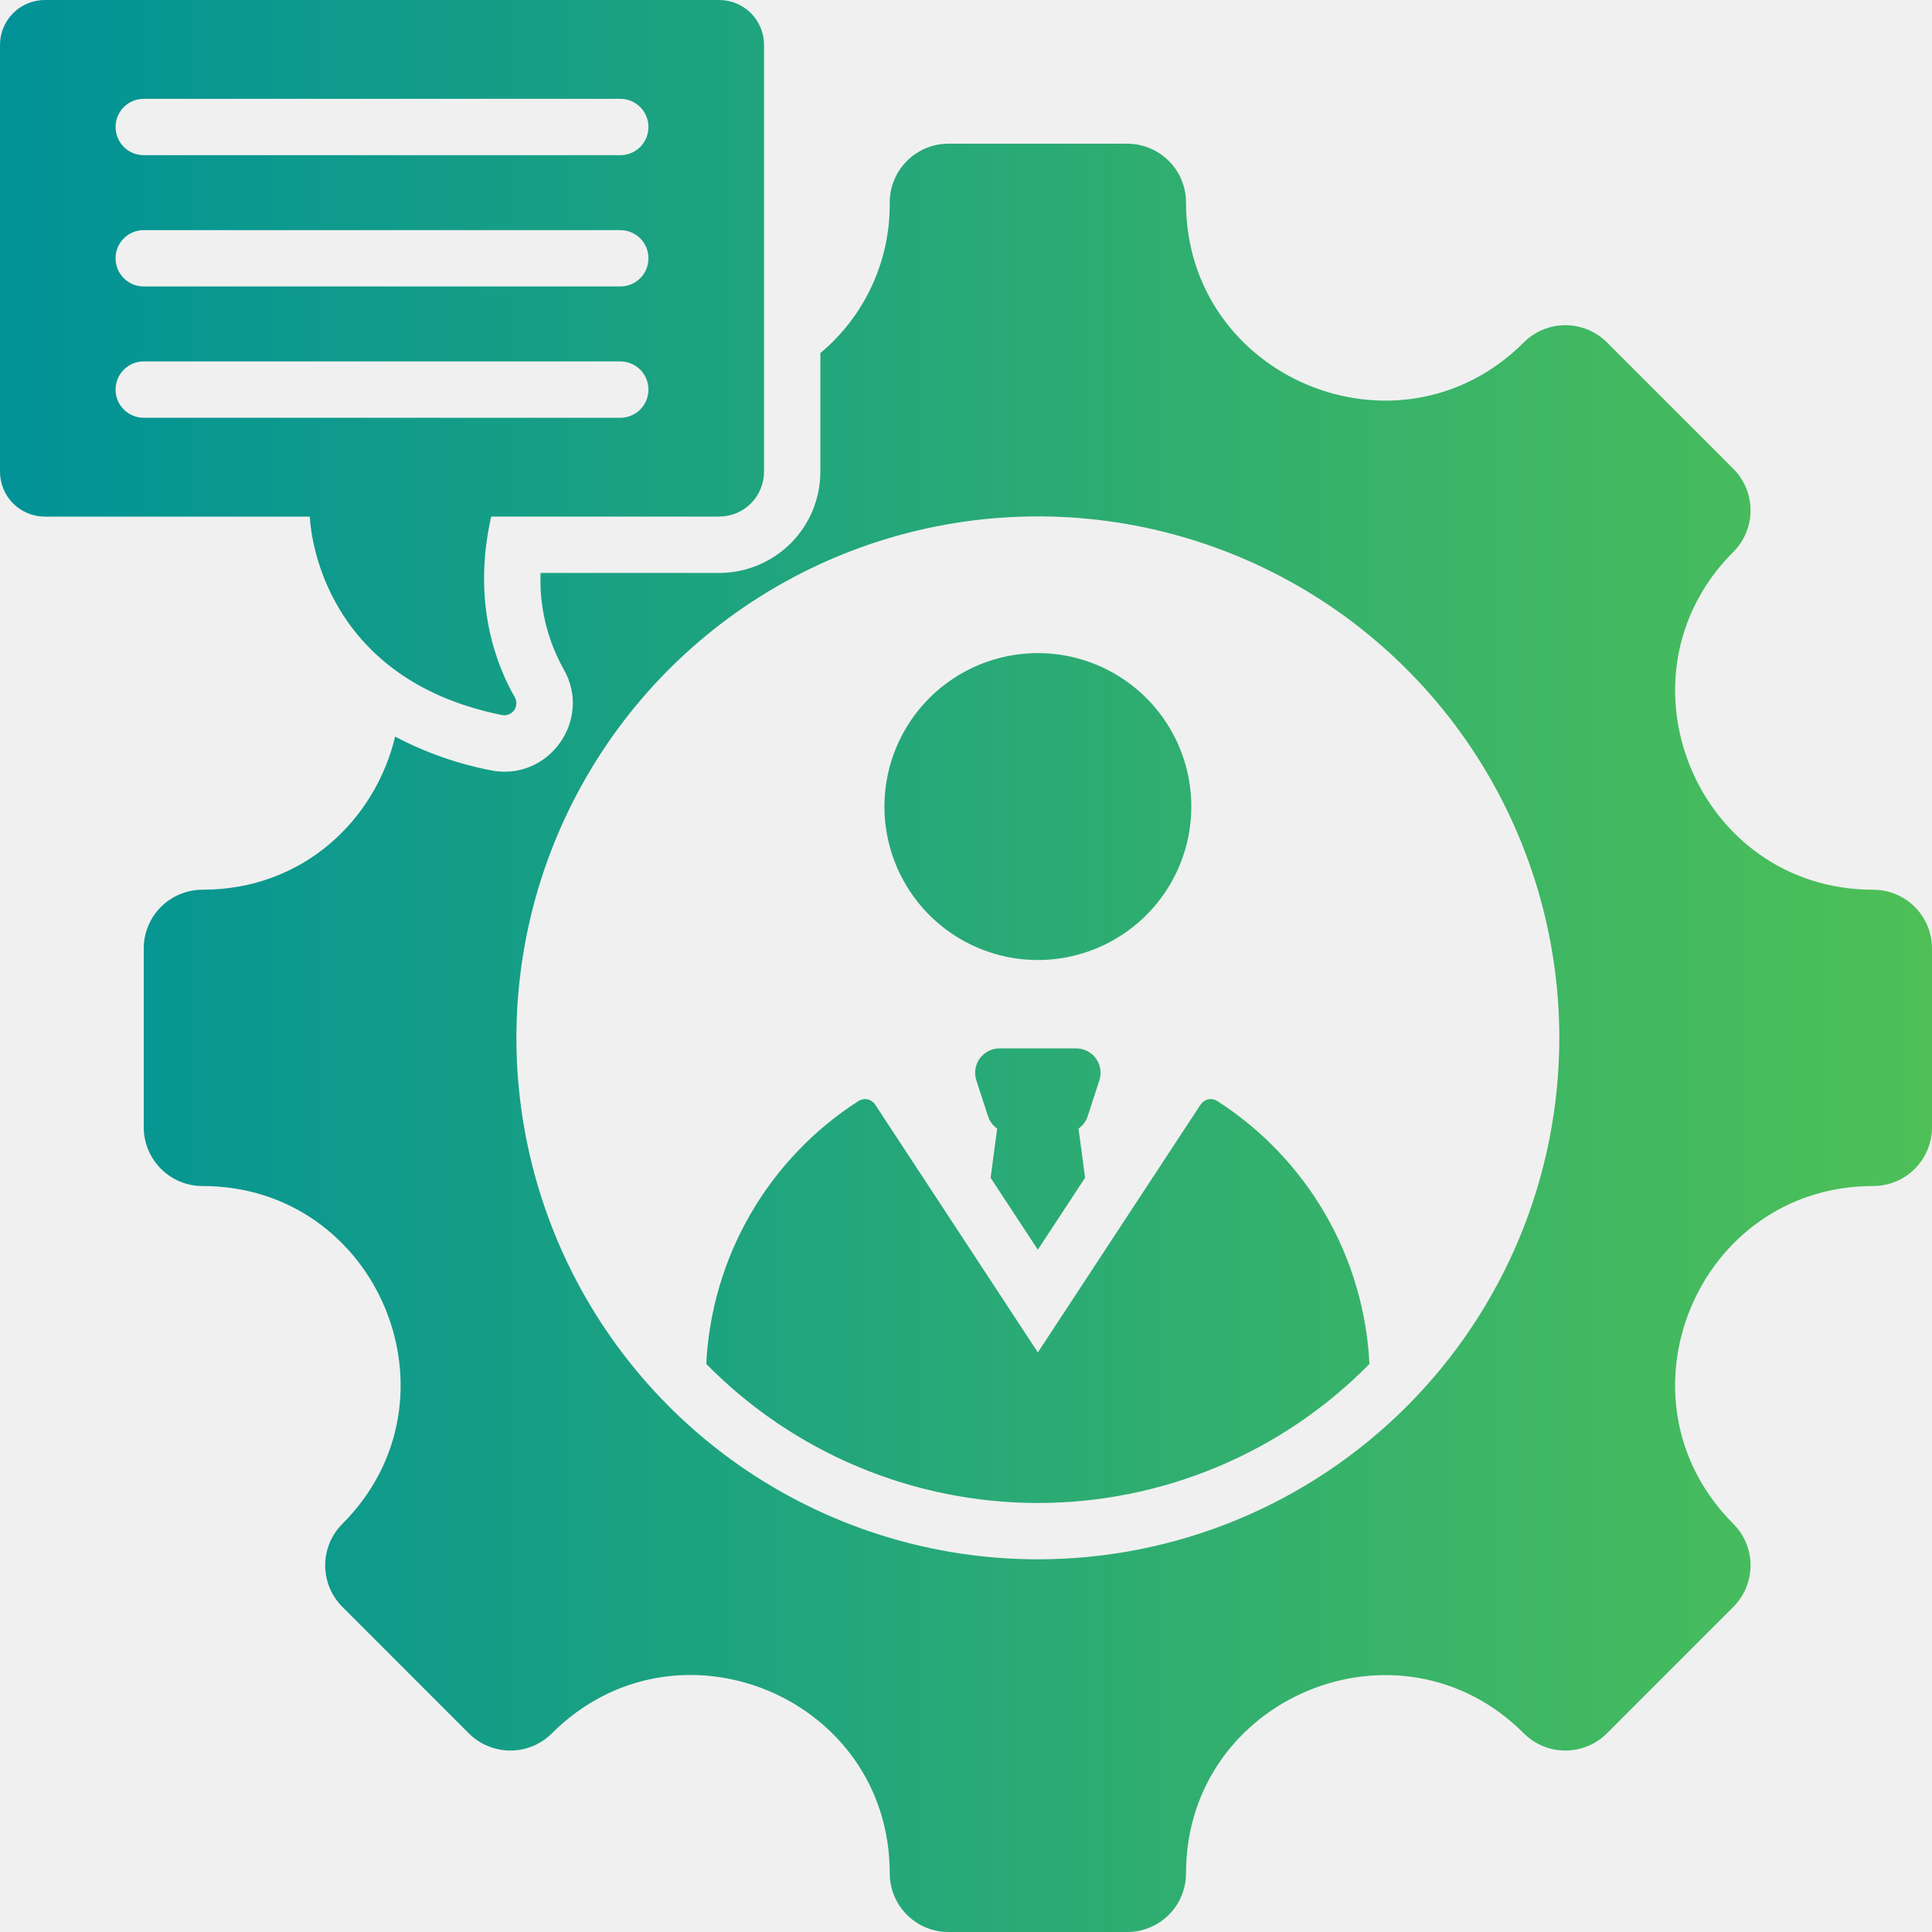
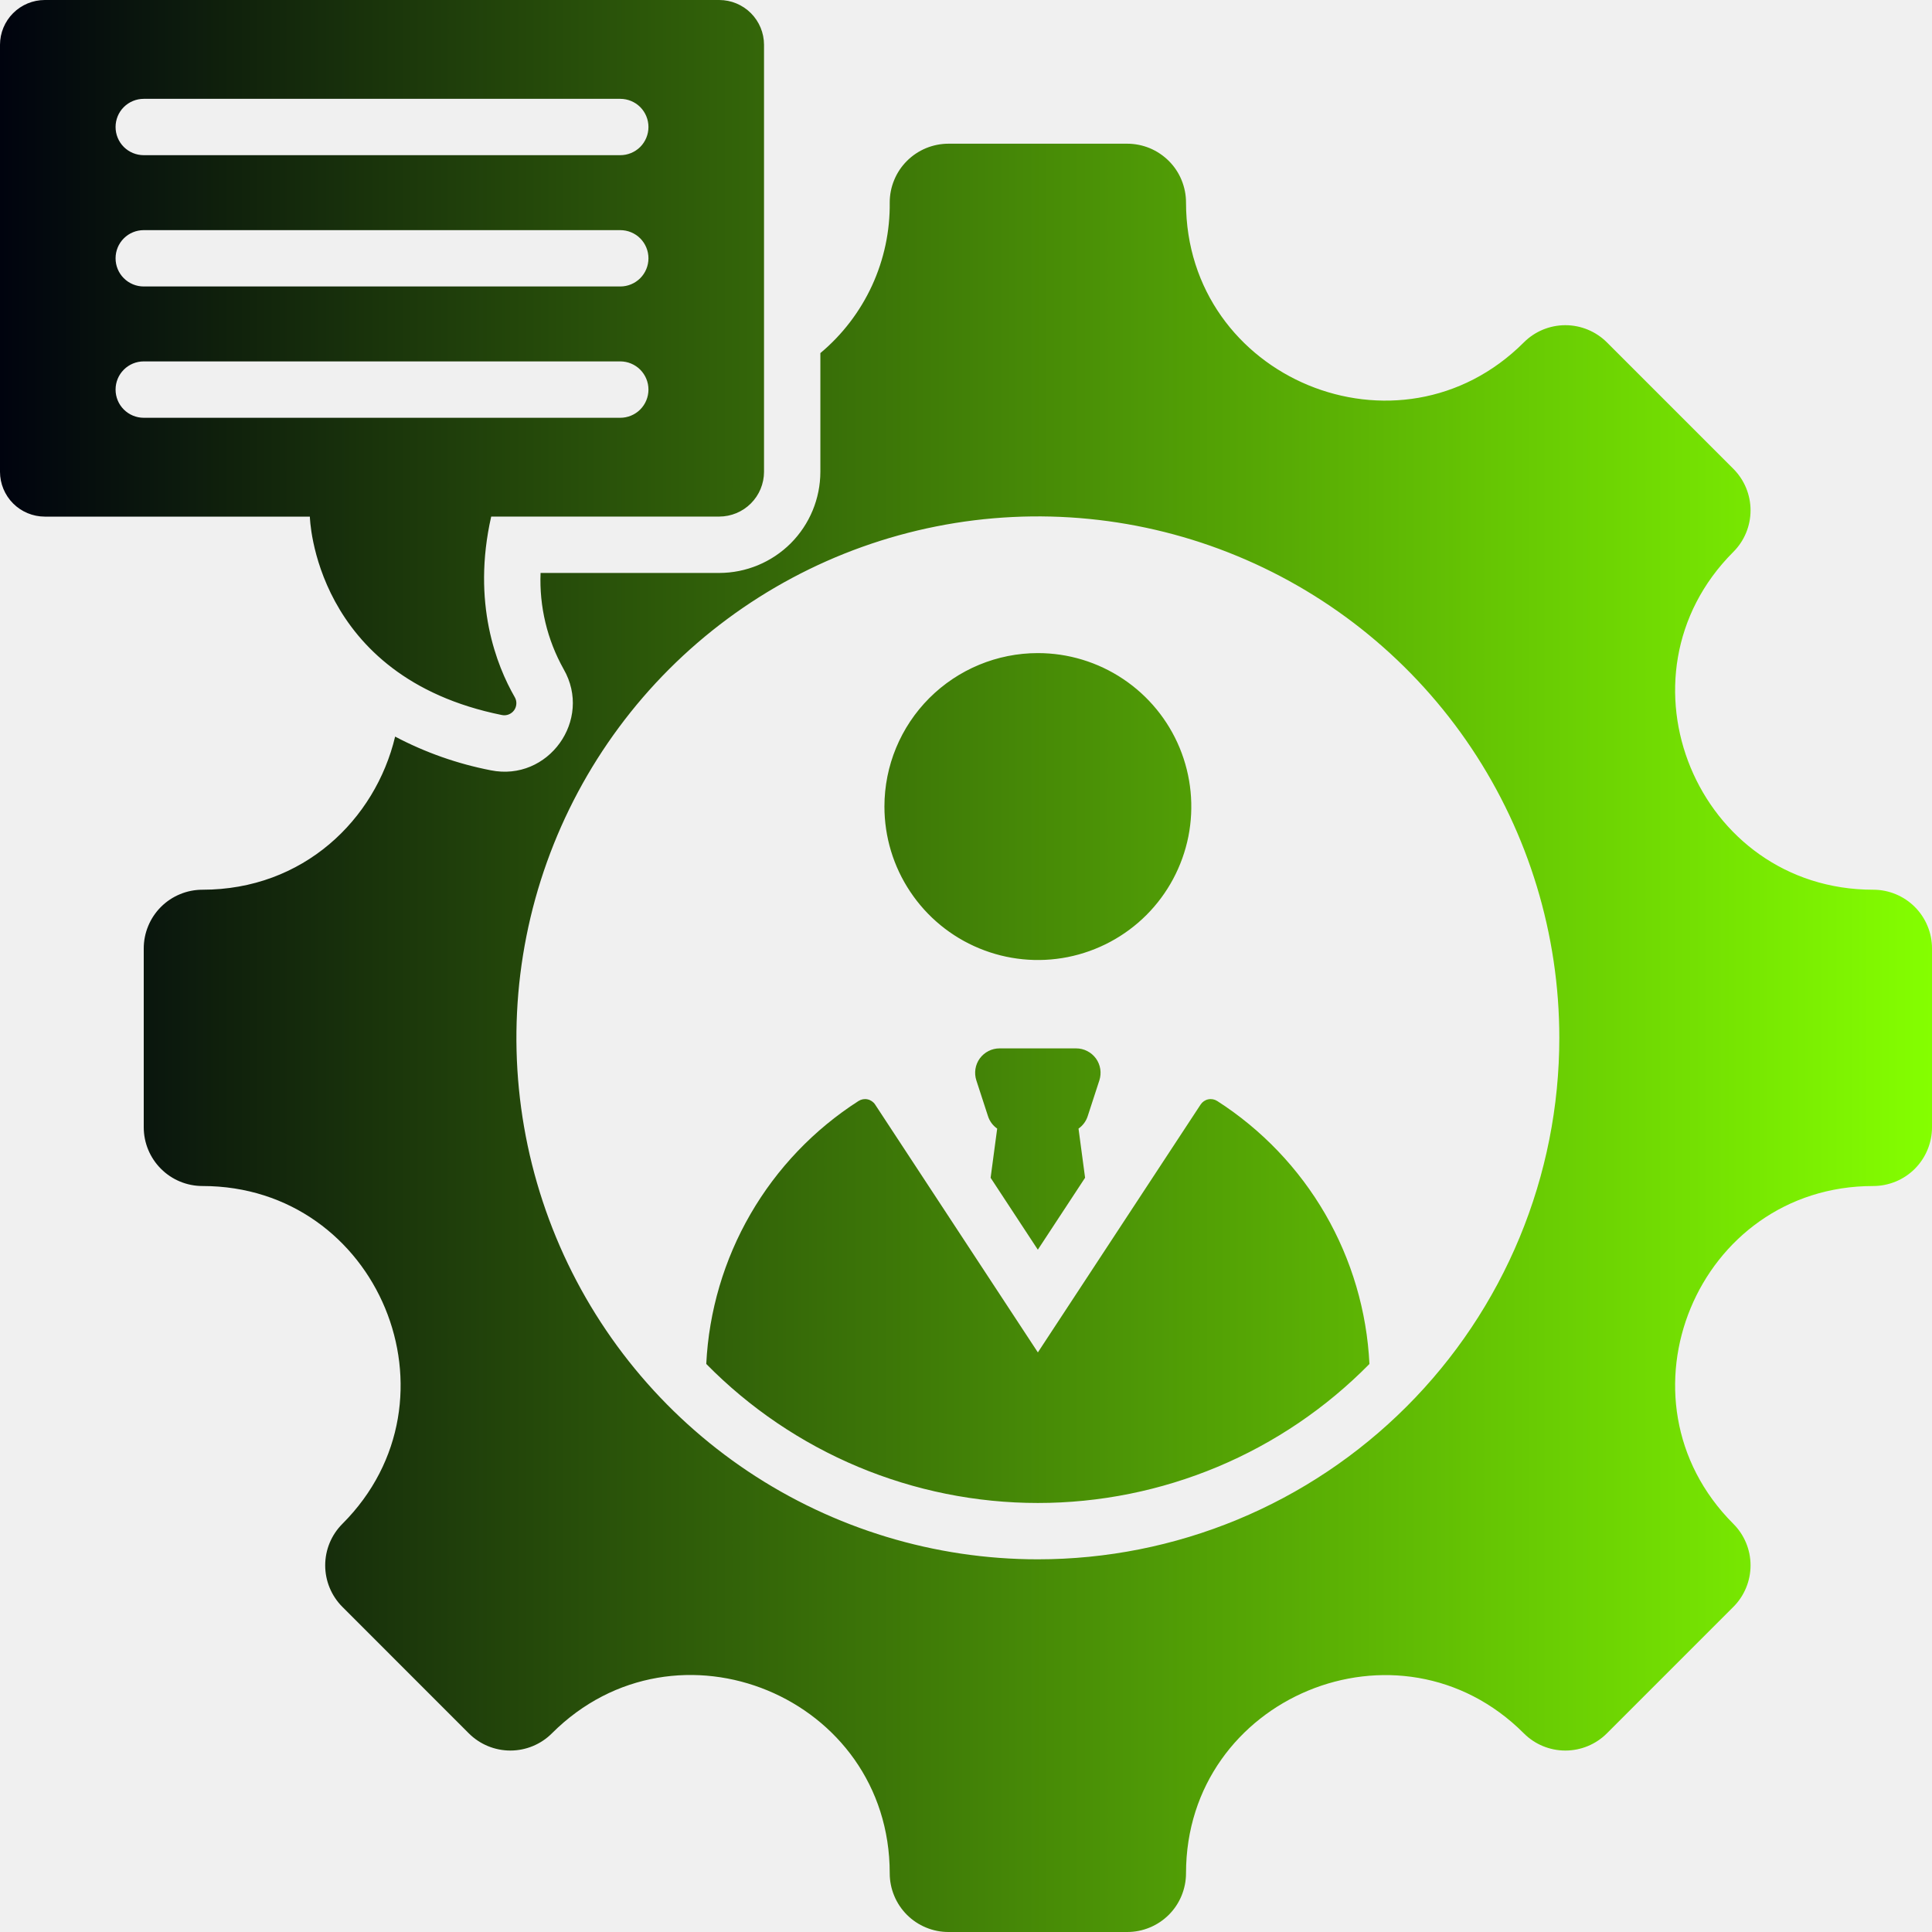
<svg xmlns="http://www.w3.org/2000/svg" width="50" height="50" viewBox="0 0 50 50" fill="none">
  <g clip-path="url(#clip0_2102_4946)">
    <path fill-rule="evenodd" clip-rule="evenodd" d="M22.889 20.873C22.889 21.659 23.121 22.426 23.558 23.079C23.994 23.733 24.614 24.242 25.34 24.542C26.065 24.843 26.864 24.922 27.634 24.769C28.404 24.615 29.112 24.237 29.668 23.682C30.223 23.127 30.601 22.419 30.755 21.649C30.908 20.878 30.829 20.08 30.529 19.354C30.228 18.628 29.719 18.008 29.066 17.572C28.413 17.135 27.645 16.902 26.86 16.902C25.807 16.902 24.797 17.321 24.052 18.065C23.307 18.81 22.889 19.82 22.889 20.873ZM28.082 30.481L27.912 29.208C28.025 29.129 28.11 29.014 28.151 28.882L28.451 27.961C28.482 27.866 28.49 27.765 28.475 27.666C28.459 27.567 28.421 27.473 28.362 27.392C28.303 27.312 28.226 27.246 28.137 27.201C28.048 27.155 27.949 27.132 27.849 27.132H25.87C25.77 27.132 25.671 27.155 25.582 27.201C25.493 27.246 25.416 27.312 25.357 27.392C25.298 27.473 25.26 27.567 25.244 27.666C25.229 27.765 25.237 27.866 25.268 27.961L25.568 28.882C25.609 29.014 25.694 29.129 25.807 29.208L25.637 30.481L26.859 32.342L28.082 30.48L28.082 30.481ZM18.278 35.299C19.398 36.438 20.734 37.343 22.207 37.961C23.681 38.578 25.262 38.897 26.86 38.897C28.457 38.897 30.039 38.578 31.512 37.961C32.986 37.343 34.321 36.438 35.441 35.299C35.374 33.933 34.982 32.603 34.297 31.419C33.611 30.235 32.653 29.233 31.502 28.494C31.433 28.45 31.349 28.434 31.268 28.451C31.188 28.468 31.117 28.517 31.072 28.585L26.86 35L22.648 28.585C22.603 28.517 22.532 28.468 22.451 28.451C22.371 28.434 22.287 28.45 22.218 28.494C21.066 29.233 20.108 30.236 19.423 31.419C18.738 32.603 18.345 33.933 18.278 35.299ZM18.615 0H1.158C0.851 0.001 0.557 0.123 0.34 0.34C0.123 0.557 0.001 0.851 0 1.158V12.212C0.001 12.518 0.123 12.813 0.34 13.03C0.557 13.247 0.851 13.369 1.158 13.37H8.019C8.019 13.37 8.105 17.519 12.989 18.505C13.048 18.517 13.109 18.512 13.165 18.49C13.221 18.468 13.27 18.43 13.305 18.382C13.34 18.333 13.36 18.275 13.363 18.215C13.367 18.155 13.352 18.095 13.322 18.043C12.855 17.232 12.205 15.605 12.712 13.369H18.615C18.922 13.368 19.216 13.246 19.433 13.029C19.65 12.812 19.772 12.518 19.773 12.211V1.158C19.772 0.851 19.65 0.557 19.433 0.34C19.216 0.123 18.922 0.001 18.615 0ZM16.053 10.812H3.72C3.526 10.812 3.341 10.735 3.204 10.598C3.067 10.461 2.991 10.276 2.991 10.082C2.991 9.889 3.067 9.704 3.204 9.567C3.341 9.43 3.526 9.353 3.72 9.353H16.053C16.246 9.353 16.432 9.43 16.569 9.567C16.705 9.704 16.782 9.889 16.782 10.082C16.782 10.276 16.705 10.461 16.569 10.598C16.432 10.735 16.246 10.812 16.053 10.812H16.053ZM16.053 7.414H3.72C3.526 7.414 3.341 7.337 3.204 7.2C3.067 7.064 2.991 6.878 2.991 6.685C2.991 6.491 3.067 6.306 3.204 6.169C3.341 6.032 3.526 5.956 3.72 5.956H16.053C16.246 5.956 16.432 6.032 16.569 6.169C16.705 6.306 16.782 6.491 16.782 6.685C16.782 6.878 16.705 7.064 16.569 7.2C16.432 7.337 16.246 7.414 16.053 7.414H16.053ZM16.053 4.016H3.72C3.526 4.016 3.341 3.939 3.204 3.803C3.067 3.666 2.991 3.48 2.991 3.287C2.991 3.094 3.067 2.908 3.204 2.771C3.341 2.635 3.526 2.558 3.72 2.558H16.053C16.246 2.558 16.432 2.635 16.569 2.771C16.705 2.908 16.782 3.094 16.782 3.287C16.782 3.48 16.705 3.666 16.569 3.803C16.432 3.939 16.246 4.016 16.053 4.016H16.053ZM48.48 23.026C43.923 23.026 41.637 17.505 44.859 14.283C45.144 13.998 45.304 13.611 45.304 13.208C45.304 12.805 45.144 12.419 44.859 12.133L41.587 8.861C41.301 8.576 40.915 8.416 40.512 8.416C40.108 8.416 39.722 8.576 39.437 8.861C36.214 12.083 30.694 9.797 30.694 5.24C30.694 5.04 30.654 4.842 30.578 4.658C30.502 4.473 30.39 4.306 30.249 4.165C30.107 4.024 29.94 3.912 29.756 3.835C29.571 3.759 29.373 3.719 29.174 3.719H24.546C24.346 3.719 24.149 3.759 23.964 3.835C23.78 3.912 23.612 4.024 23.471 4.165C23.33 4.306 23.218 4.473 23.142 4.658C23.065 4.842 23.026 5.04 23.026 5.24C23.035 5.982 22.878 6.717 22.568 7.391C22.257 8.065 21.801 8.662 21.231 9.138V12.211C21.23 12.905 20.954 13.57 20.464 14.061C19.973 14.551 19.308 14.827 18.615 14.828H13.99C13.955 15.696 14.161 16.557 14.586 17.316C15.344 18.632 14.189 20.236 12.7 19.935C11.837 19.767 11.004 19.474 10.226 19.063C9.713 21.215 7.849 23.026 5.24 23.026C5.04 23.026 4.843 23.065 4.658 23.142C4.474 23.218 4.306 23.33 4.165 23.471C4.024 23.612 3.912 23.78 3.836 23.964C3.759 24.149 3.72 24.346 3.72 24.546V29.174C3.72 29.577 3.88 29.963 4.165 30.248C4.45 30.534 4.837 30.694 5.24 30.694C9.797 30.694 12.083 36.215 8.861 39.437C8.576 39.722 8.416 40.108 8.416 40.511C8.416 40.914 8.576 41.301 8.861 41.586L12.133 44.859C12.418 45.144 12.805 45.304 13.208 45.304C13.611 45.304 13.998 45.144 14.283 44.859C17.509 41.633 23.026 43.917 23.026 48.48C23.026 48.68 23.065 48.877 23.142 49.062C23.218 49.246 23.33 49.414 23.471 49.555C23.612 49.696 23.78 49.808 23.964 49.884C24.149 49.961 24.346 50 24.546 50H29.174C29.373 50 29.571 49.961 29.755 49.884C29.94 49.808 30.107 49.696 30.249 49.555C30.39 49.414 30.502 49.246 30.578 49.062C30.654 48.877 30.694 48.68 30.694 48.48C30.694 43.923 36.215 41.636 39.437 44.859C39.721 45.144 40.108 45.304 40.511 45.304C40.914 45.304 41.301 45.144 41.586 44.859L44.859 41.586C45.144 41.301 45.304 40.914 45.304 40.511C45.304 40.108 45.144 39.722 44.859 39.437C41.637 36.214 43.923 30.694 48.48 30.694C48.68 30.694 48.877 30.654 49.062 30.578C49.246 30.502 49.414 30.39 49.555 30.249C49.696 30.107 49.808 29.94 49.884 29.755C49.961 29.571 50 29.373 50 29.174V24.546C50 24.346 49.961 24.149 49.884 23.964C49.808 23.78 49.696 23.612 49.555 23.471C49.414 23.33 49.246 23.218 49.062 23.142C48.877 23.065 48.68 23.026 48.48 23.026H48.48ZM26.86 40.355C24.191 40.355 21.582 39.563 19.362 38.081C17.143 36.598 15.413 34.49 14.392 32.024C13.371 29.558 13.103 26.845 13.624 24.227C14.145 21.609 15.43 19.205 17.317 17.317C19.205 15.43 21.609 14.145 24.227 13.624C26.845 13.103 29.558 13.37 32.024 14.392C34.49 15.413 36.598 17.143 38.081 19.362C39.563 21.582 40.355 24.191 40.355 26.86C40.355 28.632 40.006 30.387 39.328 32.024C38.65 33.661 37.656 35.149 36.402 36.402C35.149 37.655 33.661 38.65 32.024 39.328C30.387 40.006 28.632 40.355 26.86 40.355Z" fill="url(#paint0_linear_2102_4946)" />
  </g>
  <defs>
    <linearGradient id="paint0_linear_2102_4946" x1="50" y1="25" x2="0" y2="25" gradientUnits="userSpaceOnUse">
-       <stop stop-color="#4EC057" />
-       <stop offset="1" stop-color="#019297" />
+       <stop stop-color="#84ff00" />
+       <stop offset="1" stop-color="#00030e" />
    </linearGradient>
    <clipPath id="clip0_2102_4946">
      <rect width="50" height="50" fill="white" />
    </clipPath>
  </defs>
</svg>
